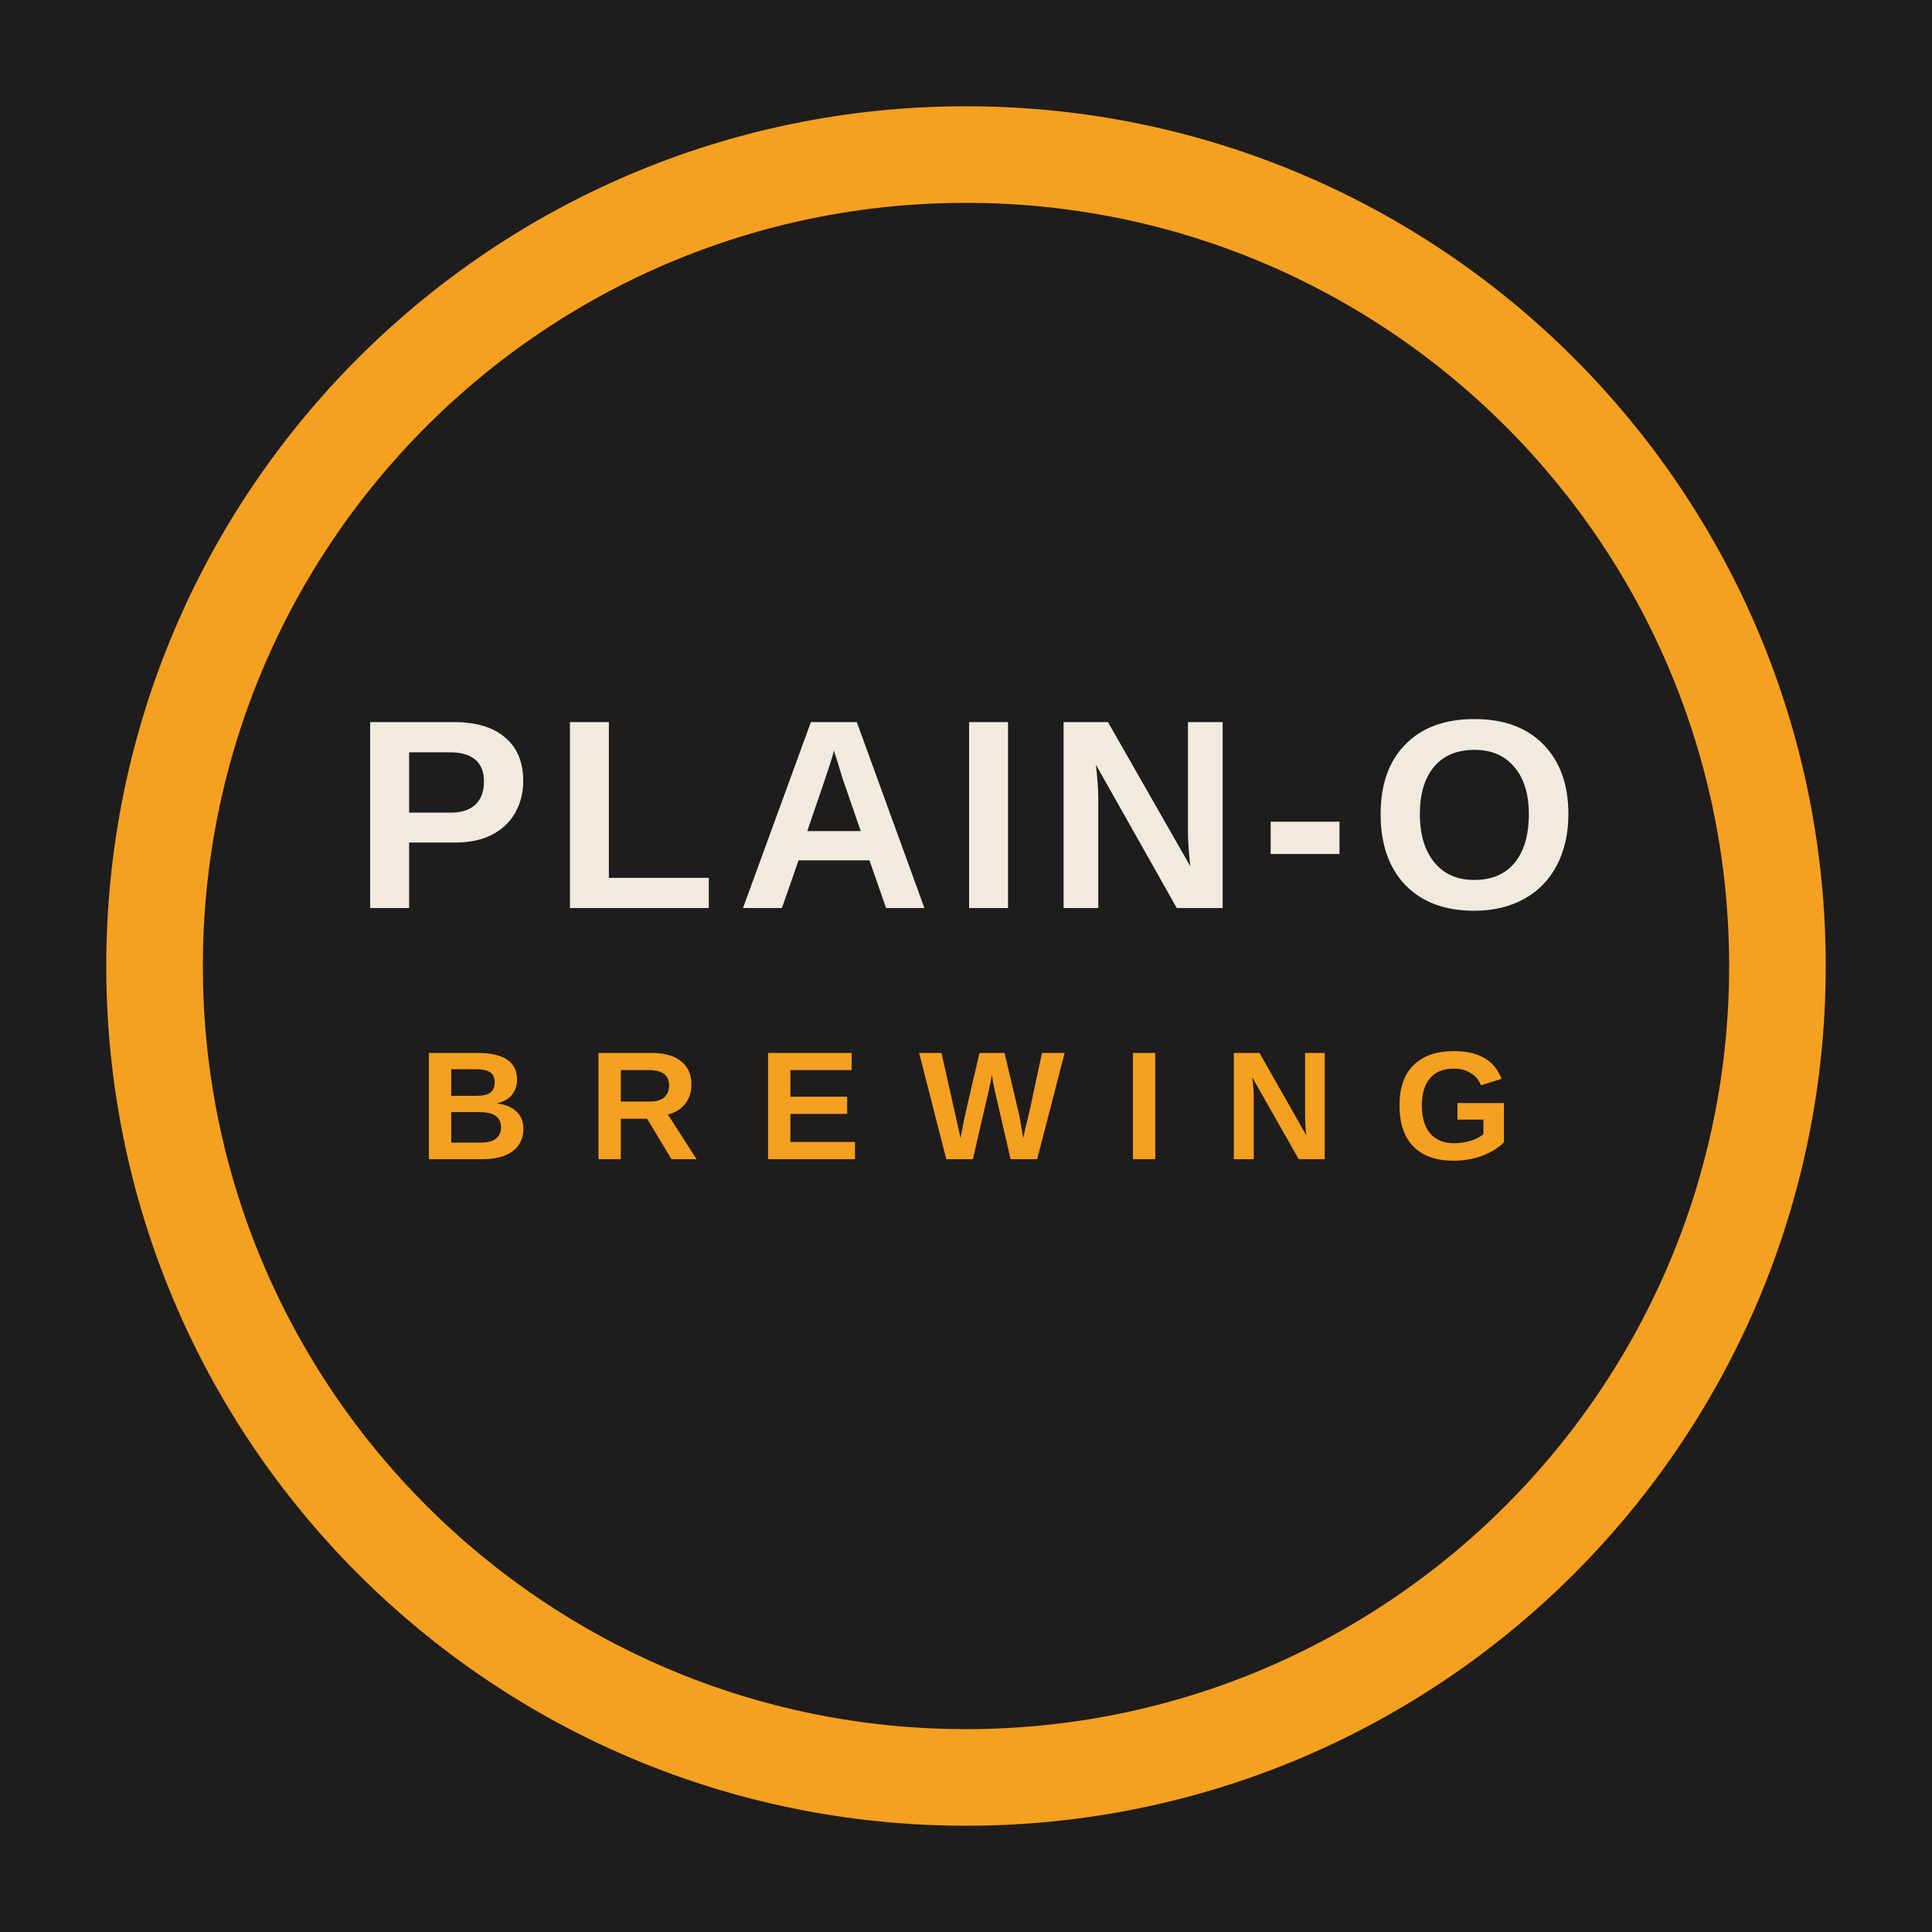
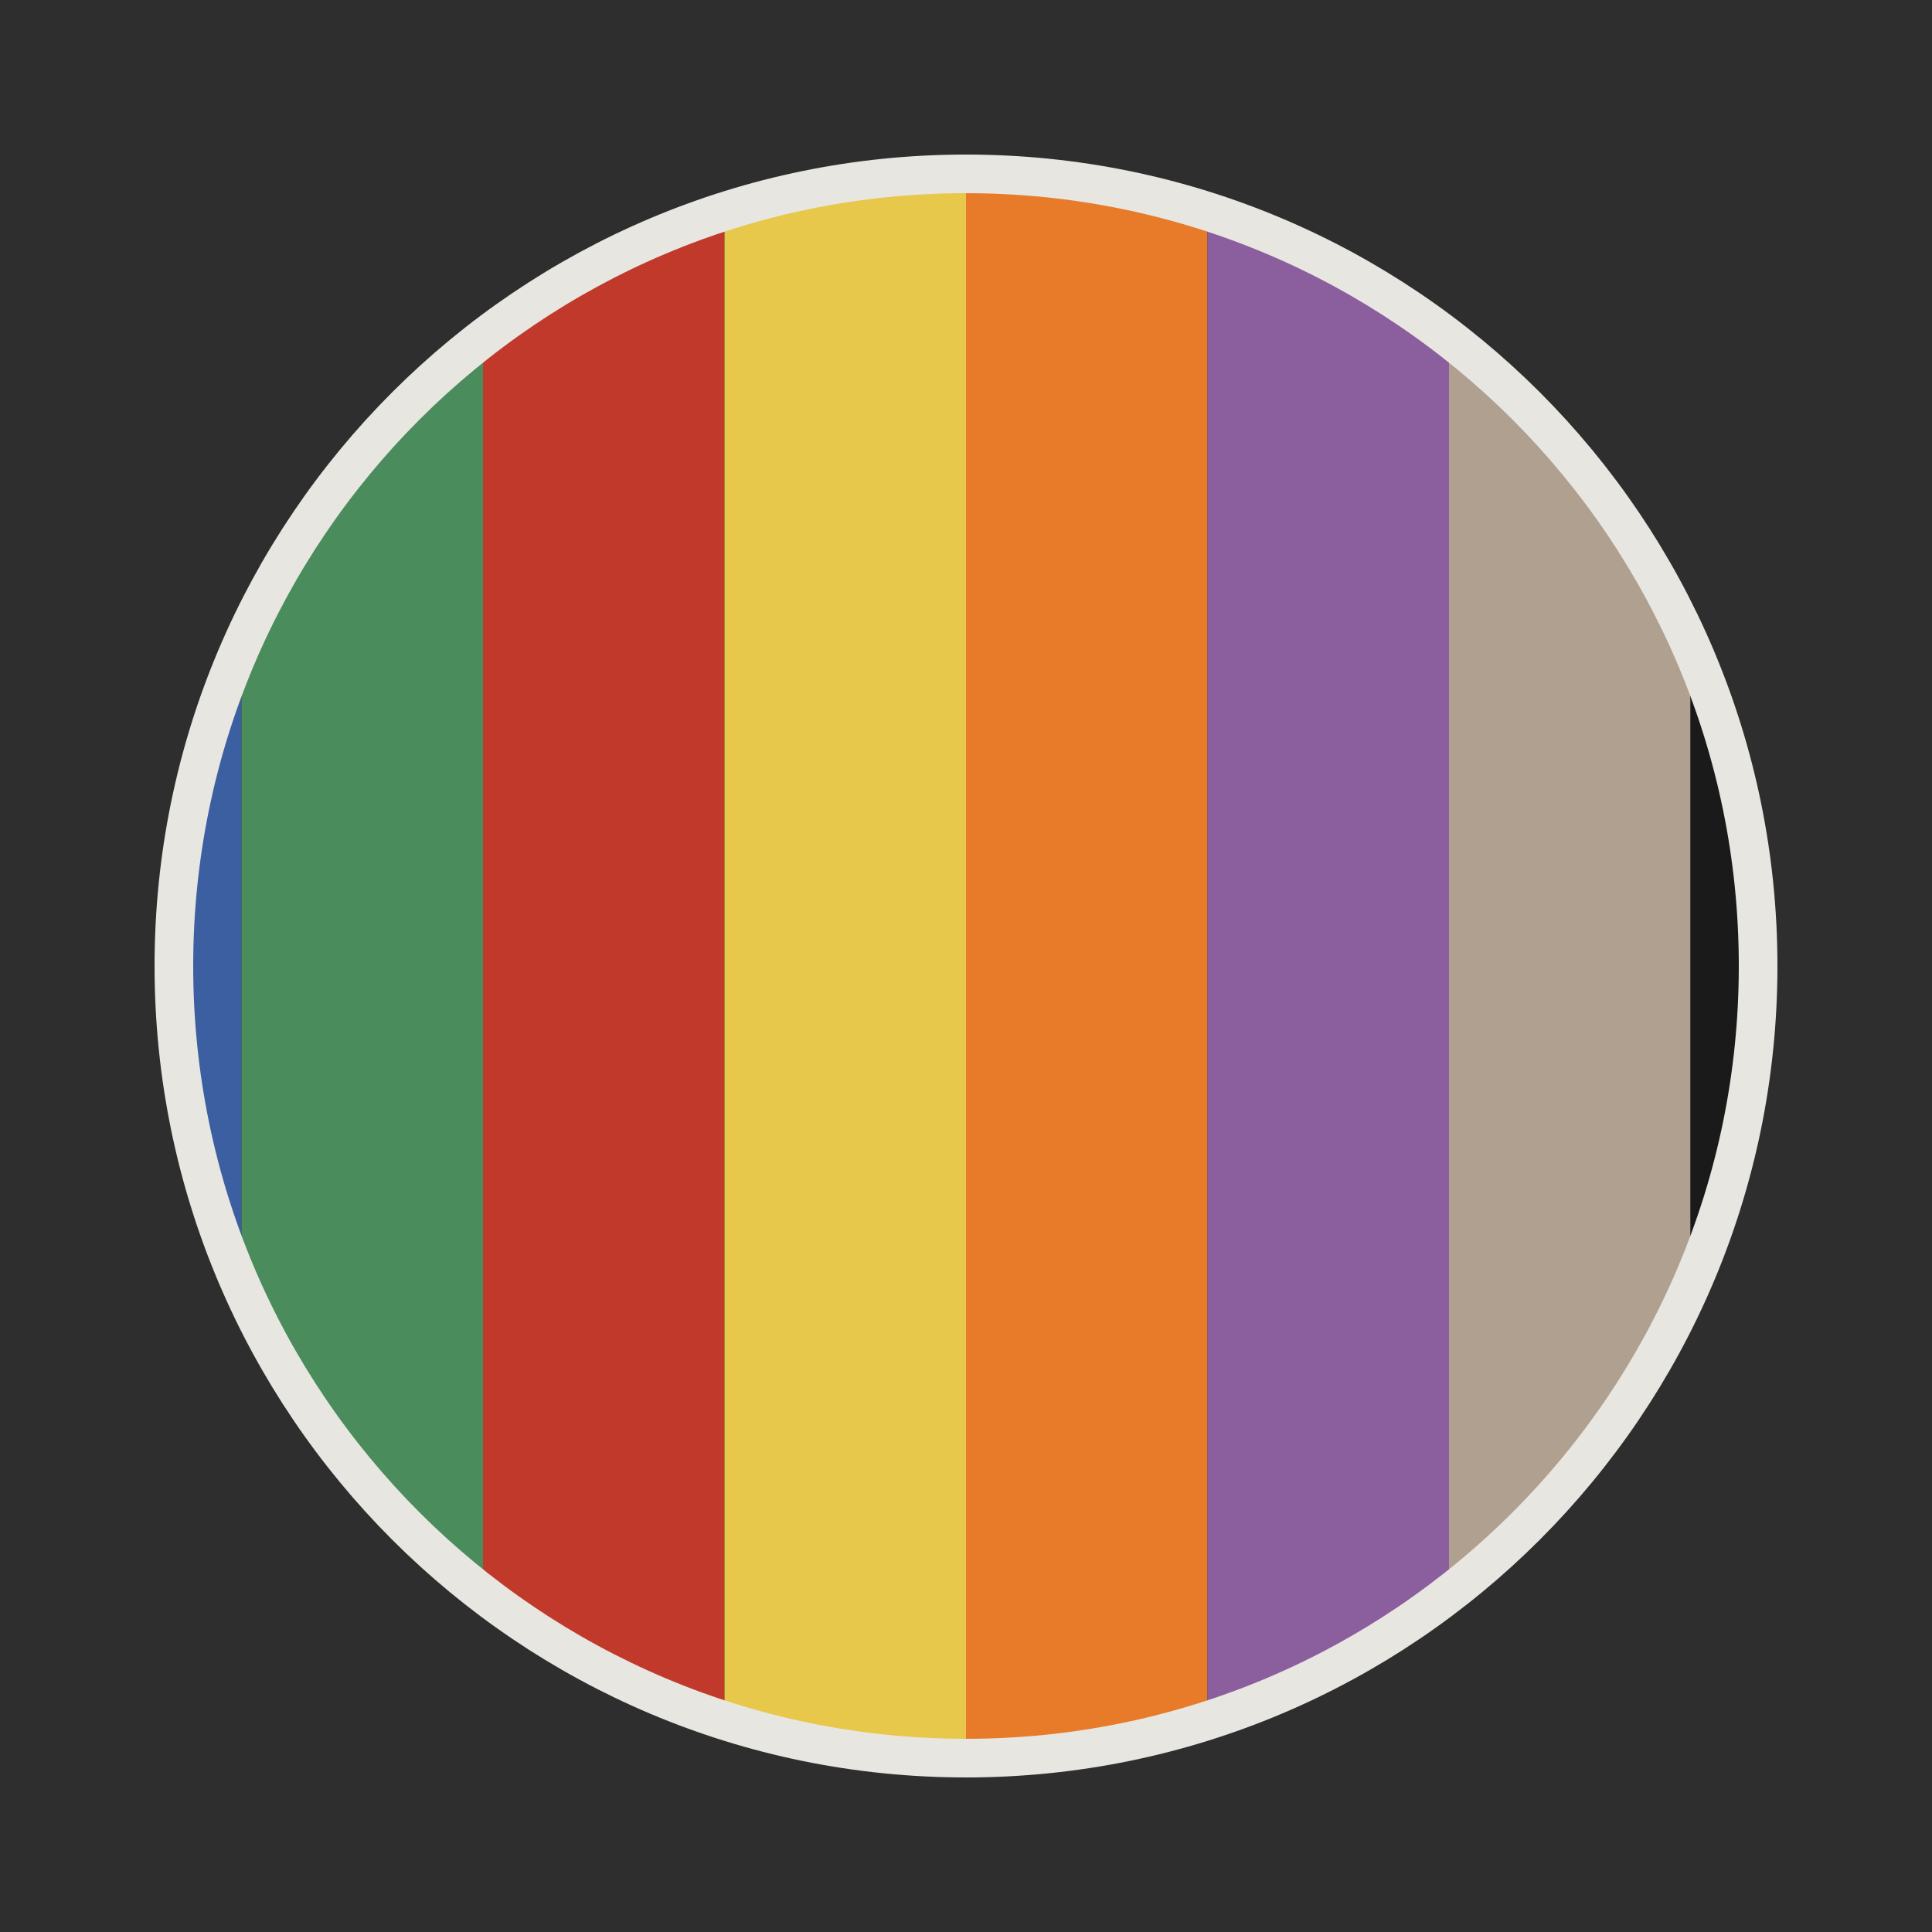
- <svg xmlns="http://www.w3.org/2000/svg" viewBox="0 0 100 100" width="100" height="100">
-   <rect width="100" height="100" fill="#1f1c1c" />
-   <circle cx="50" cy="50" r="42" fill="none" stroke="#F5A020" stroke-width="5" />
-   <text x="50" y="47" font-family="'Arial Black', Arial, sans-serif" font-size="14" font-weight="900" fill="#F0EAE0" text-anchor="middle" letter-spacing="1">PLAIN-O</text>
-   <text x="50" y="60" font-family="Arial, sans-serif" font-size="8" font-weight="700" fill="#F5A020" text-anchor="middle" letter-spacing="3">BREWING</text>
+ <svg xmlns="http://www.w3.org/2000/svg" viewBox="0 0 100 100">
+   <rect width="100" height="100" fill="#2e2e2e" />
+   <defs>
+     <clipPath id="c">
+       <circle cx="50" cy="50" r="41" />
+     </clipPath>
+   </defs>
+   <g clip-path="url(#c)">
+     <rect x="0" y="0" width="12.5" height="100" fill="#3b5fa0" />
+     <rect x="12.5" y="0" width="12.5" height="100" fill="#4a8c5c" />
+     <rect x="25" y="0" width="12.5" height="100" fill="#c0392b" />
+     <rect x="37.5" y="0" width="12.5" height="100" fill="#e8c84a" />
+     <rect x="50" y="0" width="12.5" height="100" fill="#e87b2a" />
+     <rect x="62.5" y="0" width="12.5" height="100" fill="#8b5e9e" />
+     <rect x="75" y="0" width="12.5" height="100" fill="#b0a090" />
+     <rect x="87.5" y="0" width="12.5" height="100" fill="#1a1a1a" />
+   </g>
+   <circle cx="50" cy="50" r="41" fill="none" stroke="#e8e6e0" stroke-width="2" />
</svg>
